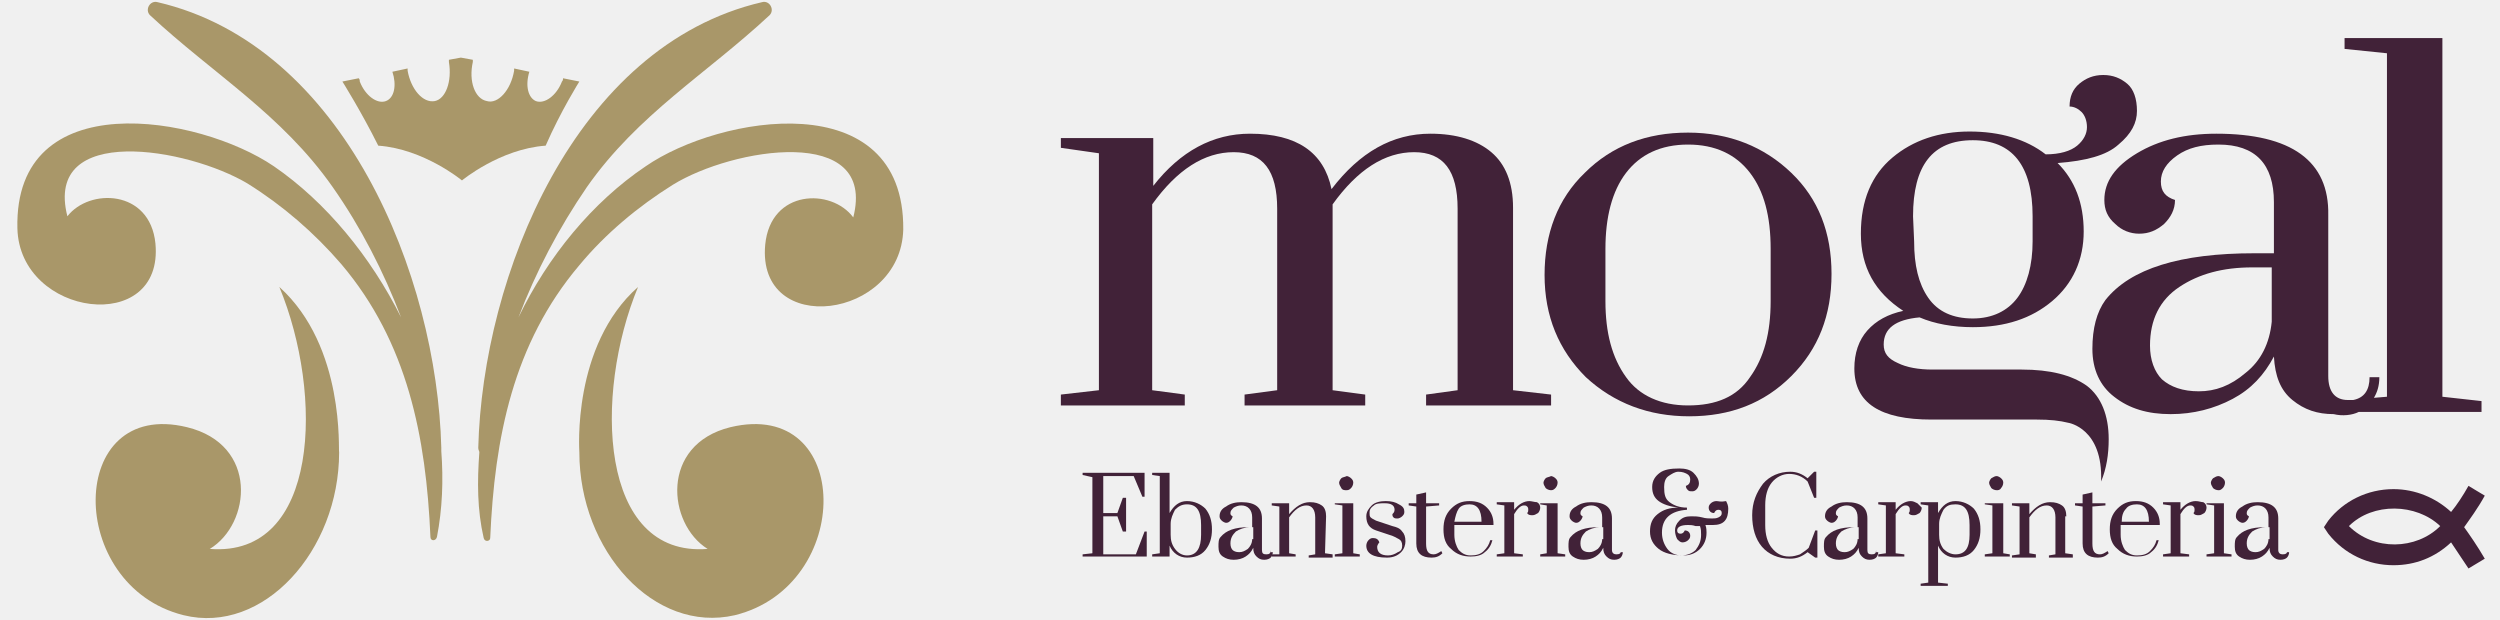
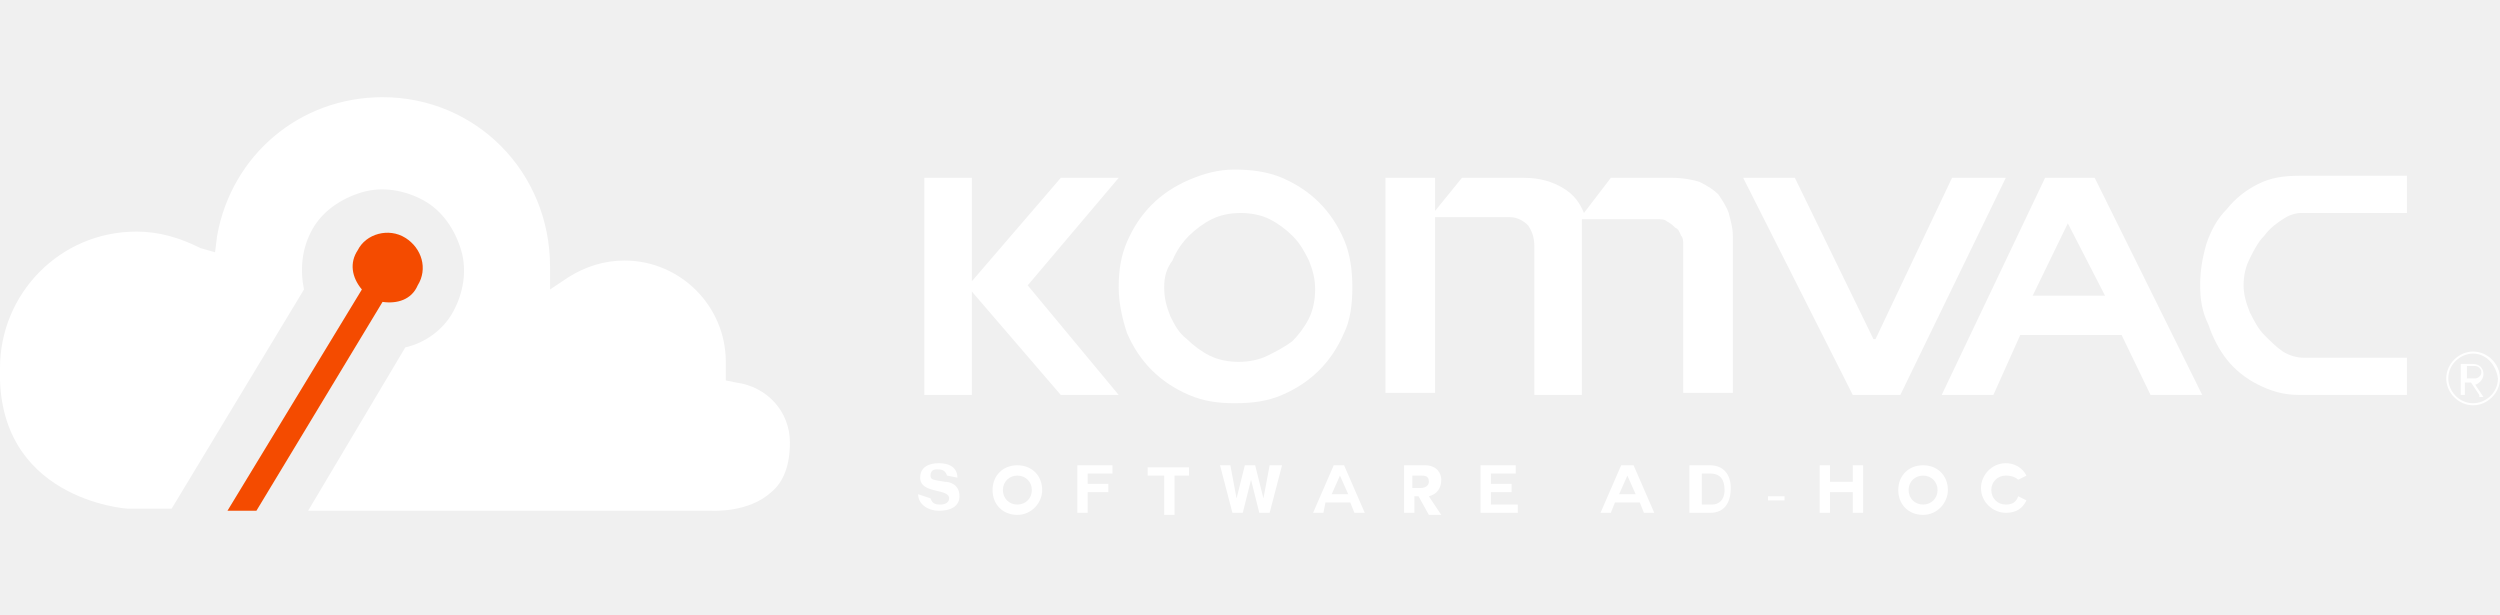
- <svg xmlns="http://www.w3.org/2000/svg" version="1.1" id="Layer_1" x="0px" y="0px" viewBox="0 0 230 57" style="enable-background:new 0 0 230 57;" xml:space="preserve">
+ <svg xmlns="http://www.w3.org/2000/svg" version="1.1" id="Layer_1" x="0px" y="0px" viewBox="0 0 120.9 29.7" style="enable-background:new 0 0 120.9 29.7;" xml:space="preserve">
  <style type="text/css">
- 	.st0{fill:#A99769;}
- 	.st1{fill:#412238;}
+ 	.st0{fill:#FFFFFF;}
+ 	.st1{fill:#F44B00;}
</style>
-   <g>
-     <g>
-       <path class="st0" d="M59.4,15.3c-4.9,3.3-9,8.3-11.7,13.9c1.6-4.2,3.7-8.2,6.3-12c4.7-6.7,11-10.4,16.8-15.8    c0.5-0.5,0-1.4-0.7-1.2c-17.2,4-25.7,25.2-26.1,41c0,0.2,0.1,0.3,0.1,0.4c-0.2,2.7-0.2,5.3,0.4,7.9c0.1,0.4,0.6,0.3,0.6,0    c0.4-9.2,2.1-17.9,8.2-25.1c2.4-2.9,5.4-5.4,8.6-7.4c5.5-3.4,18.8-5.6,16.6,3c-2-2.7-7.6-2.6-8.1,2.5c-0.8,8.6,12.5,6.9,12.7-1.4    C83.2,7.7,66.2,10.6,59.4,15.3z" />
-       <path class="st0" d="M67.2,39.3c-6.5,1.6-5.8,8.9-2.1,11.2c-10,0.8-10.5-14.2-6.4-24.1c-6.1,5.4-5.4,15.1-5.4,15.2    c0,9.1,6.9,16.7,14.3,15C78.6,53.9,78.5,36.6,67.2,39.3z" />
-       <path class="st0" d="M40.6,41.2c-0.4-15.8-8.9-37-26.1-41c-0.7-0.2-1.2,0.7-0.7,1.2c5.8,5.4,12.1,9.1,16.8,15.8    c2.6,3.7,4.7,7.8,6.3,12c-2.8-5.6-6.9-10.6-11.7-13.9C18.3,10.6,1.3,7.7,1.6,21c0.2,8.2,13.5,9.9,12.7,1.4c-0.5-5-6.1-5.1-8.1-2.5    c-2.2-8.6,11.1-6.3,16.6-3c3.2,2,6.1,4.5,8.6,7.4c6.1,7.2,7.8,15.9,8.2,25.1c0,0.4,0.5,0.4,0.6,0c0.5-2.6,0.6-5.2,0.4-7.9    C40.6,41.4,40.6,41.3,40.6,41.2z" />
-       <path class="st0" d="M25.7,26.4c4.1,9.9,3.7,24.9-6.4,24.1c3.8-2.3,4.5-9.6-2.1-11.2C6.1,36.6,6,53.9,16.9,56.6    c7.3,1.8,14.3-5.9,14.3-15C31.1,41.6,31.8,31.9,25.7,26.4z" />
-       <path class="st0" d="M53.3,7.5l-1.5-0.3c0,0.1,0,0.2-0.1,0.3c-0.5,1.3-1.6,2.1-2.4,1.8c-0.7-0.3-1-1.4-0.6-2.7l-1.4-0.3    c0,0.1,0,0.1,0,0.2c-0.3,1.8-1.5,3.1-2.5,2.8c-1.1-0.2-1.7-1.8-1.3-3.6c0-0.1,0-0.1,0-0.2l-1.1-0.2l-1.1,0.2c0,0.1,0,0.1,0,0.2    C41.6,7.5,41,9.1,40,9.3c-1.1,0.2-2.2-1.1-2.5-2.8c0-0.1,0-0.1,0-0.2l-1.4,0.3c0.4,1.2,0.2,2.4-0.6,2.7s-1.9-0.5-2.4-1.8    c0-0.1,0-0.2-0.1-0.3l-1.5,0.3c0,0,1.7,2.7,3.3,5.9c4.2,0.3,7.7,3.2,7.7,3.2s3.5-2.9,7.7-3.2C51.6,10.2,53.3,7.5,53.3,7.5z" />
+   <g id="XMLID_3_">
+     <g id="XMLID_40_">
+       <g id="XMLID_43_">
+         <g id="XMLID_44_">
+           <g id="XMLID_50_">
+             <g id="XMLID_165_">
+               <path id="XMLID_181_" class="st0" d="M47,13.6l4.3-5h2.8l-4.4,5.2l4.4,5.3h-2.8l-4.3-5v5h-2.3V8.6H47V13.6z" />
+               <path id="XMLID_178_" class="st0" d="M54.1,13.9c0-0.8,0.1-1.5,0.4-2.2c0.3-0.7,0.7-1.3,1.2-1.8c0.5-0.5,1.1-0.9,1.8-1.2        c0.7-0.3,1.4-0.5,2.2-0.5c0.8,0,1.6,0.1,2.3,0.4c0.7,0.3,1.3,0.7,1.8,1.2c0.5,0.5,0.9,1.1,1.2,1.8c0.3,0.7,0.4,1.5,0.4,2.3        c0,0.8-0.1,1.6-0.4,2.2c-0.3,0.7-0.7,1.3-1.2,1.8c-0.5,0.5-1.1,0.9-1.8,1.2c-0.7,0.3-1.4,0.4-2.3,0.4c-0.8,0-1.5-0.1-2.2-0.4        c-0.7-0.3-1.3-0.7-1.8-1.2c-0.5-0.5-0.9-1.1-1.2-1.8C54.3,15.5,54.1,14.7,54.1,13.9z M56.3,13.9c0,0.5,0.1,0.9,0.3,1.4        c0.2,0.4,0.4,0.8,0.8,1.1c0.3,0.3,0.7,0.6,1.1,0.8c0.4,0.2,0.9,0.3,1.4,0.3c0.5,0,1-0.1,1.4-0.3c0.4-0.2,0.8-0.4,1.2-0.7        c0.3-0.3,0.6-0.7,0.8-1.1c0.2-0.4,0.3-0.9,0.3-1.4c0-0.5-0.1-0.9-0.3-1.4c-0.2-0.4-0.4-0.8-0.8-1.2c-0.3-0.3-0.7-0.6-1.1-0.8        c-0.4-0.2-0.9-0.3-1.4-0.3c-0.5,0-1,0.1-1.4,0.3c-0.4,0.2-0.8,0.5-1.1,0.8c-0.3,0.3-0.6,0.7-0.8,1.2        C56.4,13,56.3,13.4,56.3,13.9z" />
+               <path id="XMLID_176_" class="st0" d="M69.4,8.6v1.6l1.3-1.6h3c0.8,0,1.4,0.2,1.9,0.5c0.5,0.3,0.8,0.7,1,1.2l1.3-1.7h3        c0.5,0,1,0.1,1.3,0.2c0.4,0.2,0.7,0.4,0.9,0.6c0.2,0.3,0.4,0.6,0.5,0.9c0.1,0.4,0.2,0.7,0.2,1.1v7.6h-2.4v-7.2        c0-0.1,0-0.3-0.1-0.4c-0.1-0.2-0.1-0.3-0.3-0.4c-0.1-0.1-0.2-0.2-0.4-0.3c-0.1-0.1-0.3-0.1-0.5-0.1h-3.6v8.5h-2.3v-7.2        c0-0.4-0.1-0.7-0.3-1c-0.2-0.2-0.5-0.4-0.9-0.4h-3.6v8.5H67V8.6H69.4z" />
+               <path id="XMLID_174_" class="st0" d="M94.4,8.6H97l-5.1,10.5h-2.3L84.3,8.6h2.5l3.8,7.8h0.1L94.4,8.6z" />
+               <path id="XMLID_171_" class="st0" d="M98.9,8.6h2.4l5.2,10.5h-2.5l-1.4-2.9h-4.9l-1.3,2.9h-2.5L98.9,8.6z M100,10.8l-1.7,3.5        h3.5L100,10.8L100,10.8z" />
+               <path id="XMLID_169_" class="st0" d="M106.4,13.8c0-0.7,0.1-1.3,0.3-2c0.2-0.6,0.5-1.2,1-1.7c0.4-0.5,0.9-0.9,1.5-1.2        c0.6-0.3,1.2-0.4,2-0.4h5.2v1.8h-5.1c-0.3,0-0.6,0.1-0.9,0.3c-0.3,0.2-0.6,0.4-0.9,0.8c-0.3,0.3-0.5,0.7-0.7,1.1        c-0.2,0.4-0.3,0.8-0.3,1.3c0,0.4,0.1,0.8,0.3,1.3c0.2,0.4,0.4,0.8,0.7,1.1c0.3,0.3,0.6,0.6,0.9,0.8c0.3,0.2,0.7,0.3,1,0.3h5        v1.8h-5.2c-0.8,0-1.4-0.2-2-0.5c-0.6-0.3-1.1-0.7-1.5-1.2c-0.4-0.5-0.7-1.1-0.9-1.7C106.5,15.1,106.4,14.5,106.4,13.8z" />
+             </g>
+             <g id="XMLID_52_">
+               <g id="XMLID_53_">
+                 <path id="XMLID_154_" class="st0" d="M119.6,19.6c-0.7,0-1.3-0.6-1.3-1.3c0-0.7,0.6-1.3,1.3-1.3c0.7,0,1.3,0.6,1.3,1.3         C120.9,19,120.3,19.6,119.6,19.6z M119.6,17.1c-0.6,0-1.2,0.5-1.2,1.2c0,0.6,0.5,1.2,1.2,1.2c0.6,0,1.2-0.5,1.2-1.2         C120.7,17.6,120.2,17.1,119.6,17.1z M119.9,19.1l-0.4-0.6h-0.3v0.6h-0.2v-1.5h0.6c0.3,0,0.5,0.2,0.5,0.5         c0,0.3-0.3,0.5-0.4,0.5l0.4,0.6H119.9z M119.7,17.7h-0.4v0.6h0.4c0.1,0,0.3-0.1,0.3-0.3C120,17.8,119.8,17.7,119.7,17.7z" />
+               </g>
+             </g>
+           </g>
+         </g>
+       </g>
    </g>
-     <g>
-       <polygon class="st1" points="104.5,51 101.5,51 101.5,47.5 102.8,47.5 103.3,48.9 103.6,48.9 103.6,45.8 103.3,45.8 102.8,47.2     101.5,47.2 101.5,43.8 104.3,43.8 105.1,45.7 105.3,45.7 105.3,43.5 99.6,43.5 99.6,43.7 100.5,43.9 100.5,50.9 99.6,51     99.6,51.2 105.5,51.2 105.5,48.9 105.3,48.9   " />
-       <path class="st1" d="M109.2,46.1c-0.7,0-1.2,0.4-1.6,1.1v-3.7H106v0.2l0.7,0.1v7.1L106,51v0.2h1.6v-1c0.3,0.7,0.9,1.1,1.6,1.1    s1.3-0.2,1.7-0.7c0.4-0.5,0.6-1.1,0.6-1.9s-0.2-1.4-0.6-1.9C110.5,46.4,109.9,46.1,109.2,46.1z M110.5,49.2c0,1.2-0.4,1.9-1.3,1.9    c-0.4,0-0.8-0.2-1.1-0.6c-0.3-0.4-0.4-0.8-0.4-1.3v-1c0-0.5,0.2-0.9,0.4-1.3c0.3-0.3,0.6-0.5,1.1-0.5c0.9,0,1.3,0.6,1.3,1.9V49.2z    " />
-       <path class="st1" d="M116.9,50.6c0,0.3-0.1,0.4-0.4,0.4s-0.4-0.1-0.4-0.4v-2.9c0-1-0.6-1.5-1.9-1.5c-0.5,0-1,0.1-1.4,0.4    c-0.4,0.2-0.6,0.5-0.6,0.9c0,0.2,0.1,0.3,0.2,0.4s0.3,0.2,0.4,0.2c0.2,0,0.3-0.1,0.4-0.2s0.2-0.3,0.2-0.4    c-0.2-0.1-0.2-0.2-0.2-0.3c0-0.2,0.1-0.3,0.3-0.5c0.2-0.1,0.4-0.2,0.7-0.2c0.6,0,1,0.4,1,1.1v0.9h-0.3c-1.3,0-2.1,0.3-2.6,0.9    c-0.2,0.2-0.2,0.5-0.2,0.9s0.1,0.7,0.4,0.9s0.6,0.3,1,0.3s0.8-0.1,1.1-0.3c0.3-0.2,0.5-0.4,0.7-0.8c0,0.4,0.1,0.6,0.3,0.8    c0.2,0.2,0.4,0.3,0.7,0.3c0.3,0,0.5-0.1,0.6-0.2s0.2-0.3,0.2-0.5h-0.2V50.6z M115.2,49.6c0,0.4-0.2,0.7-0.4,0.9    c-0.3,0.2-0.5,0.3-0.8,0.3s-0.5-0.1-0.6-0.2c-0.1-0.1-0.2-0.3-0.2-0.6c0-0.5,0.2-0.8,0.5-1.1c0.3-0.2,0.8-0.4,1.3-0.4h0.3v1.1    H115.2z" />
-       <path class="st1" d="M122,47.5c0-0.4-0.1-0.8-0.4-1s-0.6-0.3-1.1-0.3c-0.7,0-1.3,0.4-1.9,1.1v-1H117v0.2l0.7,0.1V51H117v0.2h2.2    V51l-0.6-0.1v-3.3c0.5-0.7,1-1.1,1.6-1.1c0.5,0,0.8,0.4,0.8,1.1V51l-0.6,0.1v0.2h2.2V51l-0.7-0.1L122,47.5L122,47.5z" />
-       <path class="st1" d="M123.4,44c-0.1,0.1-0.2,0.3-0.2,0.4c0,0.2,0.1,0.3,0.2,0.5s0.3,0.2,0.5,0.2s0.3-0.1,0.4-0.2s0.2-0.3,0.2-0.5    s-0.1-0.3-0.2-0.4c-0.1-0.1-0.3-0.2-0.4-0.2C123.7,43.9,123.5,43.9,123.4,44z" />
-       <polygon class="st1" points="124.5,46.3 122.8,46.3 122.8,46.4 123.5,46.5 123.5,50.9 122.8,51 122.8,51.2 125.1,51.2 125.1,51     124.5,50.9   " />
-       <path class="st1" d="M128.1,48.4l-1.5-0.5c-0.2-0.1-0.4-0.2-0.5-0.3s-0.1-0.2-0.1-0.5c0-0.2,0.1-0.4,0.4-0.6    c0.2-0.2,0.6-0.2,1-0.2c0.6,0,0.9,0.2,0.9,0.6c0,0.2-0.1,0.3-0.2,0.4c0,0.1,0,0.2,0.1,0.3s0.2,0.1,0.4,0.1c0.1,0,0.3-0.1,0.4-0.2    c0.1-0.1,0.2-0.2,0.2-0.4c0-0.3-0.1-0.5-0.5-0.7c-0.3-0.2-0.7-0.3-1.2-0.3s-1,0.1-1.3,0.4c-0.3,0.3-0.5,0.6-0.5,1    c0,0.7,0.3,1.1,0.9,1.3l1.2,0.4c0.4,0.1,0.7,0.3,0.9,0.4c0.2,0.1,0.3,0.3,0.3,0.6s-0.1,0.5-0.4,0.6c-0.3,0.2-0.6,0.3-0.9,0.3    c-0.7,0-1-0.3-1-0.8c0-0.1,0.1-0.3,0.2-0.4c-0.1-0.3-0.3-0.4-0.6-0.4c-0.2,0-0.3,0.1-0.4,0.2c-0.1,0.1-0.2,0.3-0.2,0.5    c0,0.7,0.6,1.1,1.9,1.1c0.6,0,1-0.2,1.3-0.5s0.4-0.7,0.4-1c0-0.4-0.1-0.7-0.3-0.9C128.8,48.6,128.5,48.5,128.1,48.4z" />
-       <path class="st1" d="M131.9,51c-0.5,0-0.7-0.3-0.7-1v-3.4l1.2-0.1v-0.2h-1.2v-1l-0.9,0.2v0.8h-0.7v0.2l0.7,0.1V50    c0,0.9,0.5,1.3,1.4,1.3c0.4,0,0.7-0.1,1-0.4l-0.1-0.2C132.3,50.9,132.1,51,131.9,51z" />
-       <path class="st1" d="M137.4,48.2c0-0.6-0.2-1.1-0.6-1.5c-0.4-0.4-0.9-0.6-1.6-0.6c-0.7,0-1.2,0.2-1.7,0.7s-0.7,1.1-0.7,1.9    c0,0.8,0.2,1.4,0.7,1.8c0.5,0.5,1.1,0.7,1.8,0.7c0.5,0,1-0.1,1.3-0.4c0.4-0.3,0.6-0.7,0.7-1.1h-0.2c-0.1,0.4-0.3,0.7-0.6,1    s-0.7,0.4-1.2,0.4s-0.8-0.2-1.1-0.5c-0.2-0.3-0.4-0.8-0.4-1.4v-0.9h3.6V48.2z M134.2,46.8c0.2-0.3,0.6-0.4,1-0.4    c0.7,0,1.1,0.5,1.1,1.6h-2.5C133.9,47.5,134,47.1,134.2,46.8z" />
-       <path class="st1" d="M140.7,46.1c-0.5,0-1,0.3-1.4,0.8v-0.7h-1.6v0.2l0.7,0.1v4.4l-0.7,0.1v0.2h2.4V51l-0.8-0.1v-3.6    c0.3-0.5,0.6-0.8,0.9-0.8c0.1,0,0.2,0,0.3,0.1s0.1,0.2,0.1,0.3s0,0.2-0.1,0.3c0.1,0.2,0.3,0.2,0.5,0.2s0.3-0.1,0.5-0.2    c0.1-0.1,0.2-0.3,0.2-0.5s-0.1-0.4-0.3-0.5C141.2,46.2,140.9,46.1,140.7,46.1z" />
-       <path class="st1" d="M142.2,44c-0.1,0.1-0.2,0.3-0.2,0.4c0,0.2,0.1,0.3,0.2,0.5c0.1,0.1,0.3,0.2,0.5,0.2s0.3-0.1,0.4-0.2    s0.2-0.3,0.2-0.5s-0.1-0.3-0.2-0.4c-0.1-0.1-0.3-0.2-0.4-0.2C142.5,43.9,142.3,43.9,142.2,44z" />
-       <polygon class="st1" points="143.3,46.3 141.7,46.3 141.7,46.4 142.3,46.5 142.3,50.9 141.7,51 141.7,51.2 144,51.2 144,51     143.3,50.9   " />
-       <path class="st1" d="M148.7,51c-0.2,0-0.4-0.1-0.4-0.4v-2.9c0-1-0.6-1.5-1.9-1.5c-0.5,0-1,0.1-1.4,0.4c-0.4,0.2-0.6,0.5-0.6,0.9    c0,0.2,0.1,0.3,0.2,0.4s0.3,0.2,0.4,0.2c0.2,0,0.3-0.1,0.4-0.2c0.1-0.1,0.2-0.3,0.2-0.4c-0.2-0.1-0.2-0.2-0.2-0.3    c0-0.2,0.1-0.3,0.3-0.5c0.2-0.1,0.4-0.2,0.7-0.2c0.6,0,1,0.4,1,1.1v0.9h-0.3c-1.3,0-2.1,0.3-2.6,0.9c-0.2,0.2-0.2,0.5-0.2,0.9    s0.1,0.7,0.4,0.9c0.3,0.2,0.6,0.3,1,0.3s0.8-0.1,1.1-0.3s0.5-0.4,0.7-0.8c0,0.4,0.1,0.6,0.3,0.8s0.4,0.3,0.7,0.3s0.5-0.1,0.6-0.2    s0.2-0.3,0.2-0.5h-0.2C149.1,50.9,149,51,148.7,51z M147.4,49.6c0,0.4-0.2,0.7-0.4,0.9c-0.3,0.2-0.5,0.3-0.8,0.3s-0.5-0.1-0.6-0.2    c-0.1-0.1-0.2-0.3-0.2-0.6c0-0.5,0.2-0.8,0.5-1.1c0.3-0.2,0.8-0.4,1.3-0.4h0.3v1.1H147.4z" />
-       <path class="st1" d="M157.9,46.1c-0.2,0-0.4,0.1-0.5,0.2c-0.1,0.1-0.2,0.2-0.2,0.4c0,0.3,0.2,0.5,0.5,0.5c0.1-0.2,0.2-0.3,0.4-0.3    s0.3,0.1,0.3,0.3s-0.1,0.3-0.3,0.4c-0.2,0.1-0.4,0.1-0.6,0.1c-0.2,0-0.6,0-0.9-0.1c-0.4-0.1-0.7-0.1-1-0.1c-0.5,0-0.8,0.1-1.1,0.4    c-0.3,0.3-0.4,0.6-0.4,0.9c0,0.3,0.1,0.6,0.2,0.8c0.2,0.2,0.3,0.3,0.5,0.3s0.4-0.1,0.5-0.2c0.1-0.1,0.2-0.2,0.2-0.4    c0-0.3-0.2-0.5-0.5-0.5c-0.1,0.2-0.2,0.3-0.4,0.3s-0.3-0.1-0.3-0.3c0-0.3,0.3-0.5,1-0.5c0.2,0,0.4,0,0.7,0.1c0.2,0,0.3,0,0.4,0    c0.1,0.3,0.1,0.5,0.1,0.8c0,0.6-0.2,1-0.5,1.4c-0.3,0.3-0.8,0.5-1.3,0.5s-1-0.2-1.3-0.6c-0.3-0.4-0.5-0.9-0.5-1.5    c0-1.3,0.8-2,2.3-2.1v-0.2c-0.7,0-1.2-0.2-1.6-0.5c-0.4-0.3-0.5-0.7-0.5-1.4c0-0.4,0.1-0.8,0.4-1s0.6-0.4,0.9-0.4    c0.4,0,0.6,0.1,0.8,0.2c0.2,0.1,0.3,0.3,0.3,0.5c0,0.3-0.1,0.5-0.4,0.6c0,0.2,0.1,0.3,0.2,0.4s0.2,0.1,0.4,0.1s0.3-0.1,0.4-0.2    c0.1-0.1,0.2-0.3,0.2-0.5c0-0.4-0.2-0.7-0.5-1s-0.8-0.4-1.3-0.4c-0.8,0-1.4,0.1-1.8,0.4c-0.4,0.3-0.7,0.7-0.7,1.3s0.2,1,0.6,1.3    c0.4,0.3,1,0.5,1.8,0.6l0,0c-0.8,0-1.4,0.2-1.9,0.6c-0.5,0.4-0.7,0.9-0.7,1.6c0,0.7,0.3,1.2,0.8,1.6c0.5,0.4,1.3,0.6,2.3,0.6    c0.6,0,1.1-0.2,1.5-0.6s0.6-0.9,0.6-1.5c0-0.2,0-0.4-0.1-0.7c0.2,0,0.4,0,0.7,0c1,0,1.4-0.5,1.4-1.5c0-0.3-0.1-0.5-0.2-0.7    C158.3,46.2,158.1,46.1,157.9,46.1z" />
-       <path class="st1" d="M166.4,50.4c-0.2,0.2-0.5,0.4-0.8,0.6c-0.3,0.1-0.6,0.2-1,0.2c-0.7,0-1.2-0.3-1.6-0.8    c-0.4-0.5-0.6-1.2-0.6-2.1v-1.8c0-0.9,0.2-1.6,0.6-2.1c0.4-0.5,1-0.8,1.6-0.8s1.2,0.2,1.7,0.7l0.6,1.5h0.2v-2.4h-0.2l-0.6,0.6    c-0.5-0.4-1-0.6-1.6-0.6c-1,0-1.9,0.4-2.5,1.1c-0.6,0.8-1,1.7-1,2.9s0.3,2.2,0.9,2.9s1.5,1.1,2.6,1.1c0.6,0,1.1-0.2,1.6-0.6    l0.7,0.5h0.2v-2.5H167L166.4,50.4z" />
-       <path class="st1" d="M172.6,50.6c0,0.3-0.1,0.4-0.4,0.4s-0.4-0.1-0.4-0.4v-2.9c0-1-0.6-1.5-1.9-1.5c-0.5,0-1,0.1-1.4,0.4    c-0.4,0.2-0.6,0.5-0.6,0.9c0,0.2,0.1,0.3,0.2,0.4s0.3,0.2,0.4,0.2c0.2,0,0.3-0.1,0.4-0.2s0.2-0.3,0.2-0.4    c-0.2-0.1-0.2-0.2-0.2-0.3c0-0.2,0.1-0.3,0.3-0.5c0.2-0.1,0.4-0.2,0.7-0.2c0.6,0,1,0.4,1,1.1v0.9h-0.3c-1.3,0-2.1,0.3-2.6,0.9    c-0.2,0.2-0.2,0.5-0.2,0.9s0.1,0.7,0.4,0.9c0.3,0.2,0.6,0.3,1,0.3s0.8-0.1,1.1-0.3s0.5-0.4,0.7-0.8c0,0.4,0.1,0.6,0.3,0.8    s0.4,0.3,0.7,0.3s0.5-0.1,0.6-0.2s0.2-0.3,0.2-0.5h-0.2V50.6z M170.9,49.6c0,0.4-0.2,0.7-0.4,0.9c-0.3,0.2-0.5,0.3-0.8,0.3    s-0.5-0.1-0.6-0.2c-0.1-0.1-0.2-0.3-0.2-0.6c0-0.5,0.2-0.8,0.5-1.1c0.3-0.2,0.8-0.4,1.3-0.4h0.3v1.1H170.9z" />
-       <path class="st1" d="M176.4,46.3c-0.2-0.1-0.4-0.2-0.6-0.2c-0.5,0-1,0.3-1.4,0.8v-0.7h-1.6v0.2l0.7,0.1v4.4l-0.7,0.1v0.2h2.4V51    l-0.8-0.1v-3.6c0.3-0.5,0.6-0.8,0.9-0.8c0.1,0,0.2,0,0.3,0.1s0.1,0.2,0.1,0.3s0,0.2-0.1,0.3c0.1,0.2,0.3,0.2,0.5,0.2    s0.3-0.1,0.5-0.2c0.1-0.1,0.2-0.3,0.2-0.5C176.7,46.6,176.6,46.5,176.4,46.3z" />
-       <path class="st1" d="M179.9,46.1c-0.7,0-1.2,0.4-1.6,1.1v-1h-1.6v0.2l0.7,0.1v7.1l-0.7,0.1v0.2h2.5v-0.2l-0.9-0.1v-3.4    c0.3,0.7,0.9,1.1,1.6,1.1c0.7,0,1.3-0.2,1.7-0.7s0.6-1.1,0.6-1.9s-0.2-1.4-0.6-1.9C181.2,46.4,180.6,46.1,179.9,46.1z M181.2,49.2    c0,1.2-0.4,1.8-1.3,1.8c-0.4,0-0.8-0.2-1.1-0.5c-0.3-0.4-0.4-0.8-0.4-1.3v-1c0-0.5,0.2-0.9,0.4-1.3c0.3-0.4,0.6-0.5,1.1-0.5    c0.9,0,1.3,0.6,1.3,1.9V49.2z" />
-       <polygon class="st1" points="184.3,46.3 182.6,46.3 182.6,46.4 183.3,46.5 183.3,50.9 182.6,51 182.6,51.2 184.9,51.2 184.9,51     184.3,50.9   " />
-       <path class="st1" d="M184.1,44.9c0.1-0.1,0.2-0.3,0.2-0.5s-0.1-0.3-0.2-0.4c-0.1-0.1-0.3-0.2-0.4-0.2c-0.2,0-0.3,0.1-0.5,0.2    c-0.1,0.1-0.2,0.3-0.2,0.4c0,0.2,0.1,0.3,0.2,0.5c0.1,0.1,0.3,0.2,0.5,0.2C183.8,45.1,184,45.1,184.1,44.9z" />
-       <path class="st1" d="M190.1,47.5c0-0.4-0.1-0.8-0.4-1c-0.3-0.2-0.6-0.3-1.1-0.3c-0.7,0-1.3,0.4-1.9,1.1v-1h-1.6v0.2l0.7,0.1V51    l-0.7,0.1v0.2h2.2V51l-0.6-0.1v-3.3c0.5-0.7,1-1.1,1.6-1.1c0.5,0,0.8,0.4,0.8,1.1V51l-0.6,0.1v0.2h2.2V51l-0.7-0.1v-3.4H190.1z" />
-       <path class="st1" d="M193.2,51c-0.5,0-0.7-0.3-0.7-1v-3.4l1.2-0.1v-0.2h-1.2v-1l-0.9,0.2v0.8h-0.7v0.2l0.7,0.1V50    c0,0.9,0.5,1.3,1.4,1.3c0.4,0,0.7-0.1,1-0.4l-0.1-0.2C193.6,50.9,193.4,51,193.2,51z" />
-       <path class="st1" d="M198.7,48.2c0-0.6-0.2-1.1-0.6-1.5c-0.4-0.4-0.9-0.6-1.6-0.6c-0.7,0-1.2,0.2-1.7,0.7s-0.7,1.1-0.7,1.9    c0,0.8,0.2,1.4,0.7,1.8c0.5,0.5,1.1,0.7,1.8,0.7c0.5,0,1-0.1,1.3-0.4c0.4-0.3,0.6-0.7,0.7-1.1h-0.2c-0.1,0.4-0.3,0.7-0.6,1    s-0.7,0.4-1.2,0.4s-0.8-0.2-1.1-0.5c-0.2-0.3-0.4-0.8-0.4-1.4v-0.9h3.6V48.2z M195.6,46.8c0.2-0.3,0.6-0.4,1-0.4    c0.7,0,1.1,0.5,1.1,1.6h-2.5C195.2,47.5,195.3,47.1,195.6,46.8z" />
-       <path class="st1" d="M202,46.1c-0.5,0-1,0.3-1.4,0.8v-0.7H199v0.2l0.7,0.1v4.4L199,51v0.2h2.4V51l-0.8-0.1v-3.6    c0.3-0.5,0.6-0.8,0.9-0.8c0.1,0,0.2,0,0.3,0.1s0.1,0.2,0.1,0.3s0,0.2-0.1,0.3c0.1,0.2,0.3,0.2,0.5,0.2s0.3-0.1,0.5-0.2    c0.1-0.1,0.2-0.3,0.2-0.5s-0.1-0.4-0.3-0.5C202.5,46.2,202.3,46.1,202,46.1z" />
-       <polygon class="st1" points="204.6,46.3 203,46.3 203,46.4 203.7,46.5 203.7,50.9 203,51 203,51.2 205.3,51.2 205.3,51     204.6,50.9   " />
-       <path class="st1" d="M204.5,44.9c0.1-0.1,0.2-0.3,0.2-0.5s-0.1-0.3-0.2-0.4c-0.1-0.1-0.3-0.2-0.4-0.2c-0.2,0-0.3,0.1-0.5,0.2    c-0.1,0.1-0.2,0.3-0.2,0.4c0,0.2,0.1,0.3,0.2,0.5c0.1,0.1,0.3,0.2,0.5,0.2C204.2,45.1,204.3,45.1,204.5,44.9z" />
-       <path class="st1" d="M210,51c-0.2,0-0.4-0.1-0.4-0.4v-2.9c0-1-0.6-1.5-1.9-1.5c-0.5,0-1,0.1-1.4,0.4c-0.4,0.2-0.6,0.5-0.6,0.9    c0,0.2,0.1,0.3,0.2,0.4s0.3,0.2,0.4,0.2c0.2,0,0.3-0.1,0.4-0.2s0.2-0.3,0.2-0.4c-0.2-0.1-0.2-0.2-0.2-0.3c0-0.2,0.1-0.3,0.3-0.5    c0.2-0.1,0.4-0.2,0.7-0.2c0.6,0,1,0.4,1,1.1v0.9h-0.3c-1.3,0-2.1,0.3-2.6,0.9c-0.2,0.2-0.2,0.5-0.2,0.9s0.1,0.7,0.4,0.9    c0.3,0.2,0.6,0.3,1,0.3s0.8-0.1,1.1-0.3s0.5-0.4,0.7-0.8c0,0.4,0.1,0.6,0.3,0.8s0.4,0.3,0.7,0.3s0.5-0.1,0.6-0.2s0.2-0.3,0.2-0.5    h-0.2C210.4,50.9,210.3,51,210,51z M208.7,49.6c0,0.4-0.2,0.7-0.4,0.9c-0.3,0.2-0.5,0.3-0.8,0.3s-0.5-0.1-0.6-0.2    c-0.1-0.1-0.2-0.3-0.2-0.6c0-0.5,0.2-0.8,0.5-1.1c0.3-0.2,0.8-0.4,1.3-0.4h0.3v1.1H208.7z" />
-       <path class="st1" d="M155.4,38.3c3.8,0,6.9-1.2,9.4-3.7s3.7-5.6,3.7-9.4s-1.2-6.9-3.7-9.3s-5.7-3.7-9.5-3.7s-7,1.2-9.5,3.7    c-2.5,2.4-3.7,5.6-3.7,9.4s1.3,6.9,3.8,9.4C148.5,37.1,151.7,38.3,155.4,38.3z M147.7,22.9c0-2.9,0.6-5.3,1.9-7    c1.3-1.7,3.2-2.6,5.7-2.6s4.4,0.9,5.7,2.6s1.9,4,1.9,7v4.8c0,2.9-0.6,5.2-1.9,7c-1.2,1.8-3.1,2.6-5.7,2.6c-2.5,0-4.5-0.9-5.7-2.6    c-1.3-1.8-1.9-4.1-1.9-7V22.9z" />
-       <path class="st1" d="M217,37.9h11.3v-1l-3.6-0.4v-33h-9v1l3.9,0.4v31.6l-1.2,0.1c0.3-0.5,0.5-1.1,0.5-1.9H218    c0,1.2-0.5,1.9-1.5,2.1H216c-1.2,0-1.8-0.8-1.8-2.2V19.8c0.1-5-3.4-7.5-10.3-7.5c-2.9,0-5.3,0.6-7.3,1.8s-3,2.6-3,4.3    c0,0.9,0.3,1.6,1,2.2c0.6,0.6,1.4,0.9,2.2,0.9c0.9,0,1.6-0.3,2.3-0.9c0.6-0.6,1-1.3,1-2.2c-0.9-0.3-1.3-0.8-1.3-1.7    c0-0.9,0.5-1.7,1.5-2.4s2.2-1,3.8-1c3.4,0,5.1,1.8,5.1,5.3v4.7h-1.8c-6.8,0-11.4,1.4-13.7,4.3c-0.8,1.1-1.2,2.6-1.2,4.5    c0,1.9,0.7,3.4,2,4.4c1.4,1.1,3.1,1.6,5.2,1.6c2.1,0,4-0.5,5.7-1.4s2.9-2.2,3.8-3.9c0.1,1.8,0.6,3.1,1.7,4    c1.1,0.9,2.3,1.3,3.8,1.3C215.5,38.3,216.4,38.2,217,37.9z M209,29.6c-0.2,2-1,3.6-2.4,4.7c-1.4,1.2-2.8,1.7-4.3,1.7    s-2.6-0.4-3.4-1.1c-0.7-0.7-1.1-1.8-1.1-3.1c0-2.4,0.9-4.2,2.7-5.4s4-1.8,6.7-1.8h1.8V29.6z" />
-       <path class="st1" d="M109,36.3l-3-0.4V18.8c2.3-3.2,4.8-4.8,7.5-4.8s4,1.7,4,5.2v16.7l-3,0.4v1h11.1v-1l-3-0.4V18.8    c2.3-3.2,4.8-4.8,7.5-4.8c2.7,0,4,1.7,4,5.2v16.7l-2.9,0.4v1h11.5v-1l-3.5-0.4V19.1c0-2.3-0.7-4-2-5.1s-3.2-1.7-5.6-1.7    c-3.5,0-6.5,1.7-9.1,5.1c-0.7-3.4-3.2-5.1-7.5-5.1c-3.4,0-6.4,1.6-8.9,4.8v-4.4h-8.5v0.9l3.5,0.5v21.8l-3.5,0.4v1H109V36.3z" />
-       <path class="st1" d="M192,35.5c-1.4-1-3.4-1.5-6-1.5h-8.2c-1.3,0-2.4-0.2-3.2-0.6c-0.9-0.4-1.3-0.9-1.3-1.7c0-1.5,1.1-2.3,3.3-2.5    c1.4,0.6,3.1,0.9,4.9,0.9c3,0,5.4-0.8,7.3-2.4c1.9-1.6,2.9-3.8,2.9-6.4s-0.8-4.7-2.4-6.3c2.6-0.2,4.5-0.7,5.6-1.7    c1.2-1,1.7-2,1.7-3.1s-0.3-2-0.9-2.5c-0.6-0.5-1.3-0.8-2.2-0.8s-1.6,0.3-2.2,0.8c-0.6,0.5-0.9,1.2-0.9,2.1c0.4,0,0.8,0.2,1.1,0.5    s0.5,0.8,0.5,1.4c0,0.6-0.3,1.2-0.9,1.7c-0.6,0.5-1.6,0.8-2.9,0.8c-1.8-1.4-4.2-2.1-7-2.1s-5.2,0.8-7.1,2.4    c-1.9,1.6-2.9,3.9-2.9,7s1.3,5.4,3.9,7.1c-1.4,0.3-2.5,0.9-3.3,1.8s-1.2,2.1-1.2,3.5c0,3.2,2.4,4.7,7.1,4.7h9.7    c1.2,0,2.1,0.1,2.9,0.3l0,0c0,0,3.2,0.5,3,5.4c0.5-1.2,0.7-2.5,0.7-3.9C194,38.2,193.3,36.5,192,35.5z M176,19.9    c0-4.7,1.8-7,5.5-7c3.6,0,5.5,2.3,5.5,7v2.3c0,2.2-0.5,4-1.4,5.2c-0.9,1.2-2.3,1.9-4.1,1.9s-3.2-0.6-4.1-1.9s-1.3-3-1.3-5.2    L176,19.9L176,19.9z" />
-       <path class="st1" d="M228.6,45.6l-1.5-0.9c-0.5,0.9-1.1,1.8-1.6,2.4c-1.4-1.3-3.3-2.1-5.3-2.1c-2.4,0-4.6,1.1-6,2.9l-0.4,0.6    l0.4,0.6c1.5,1.9,3.7,2.9,6,2.9c2,0,3.8-0.7,5.3-2.1c0.4,0.6,1,1.5,1.6,2.4l1.5-0.9c-0.7-1.2-1.4-2.2-1.9-2.9    C227.2,47.8,228,46.7,228.6,45.6z M216.1,48.4c2.2-2.2,6.2-2.1,8.4,0C222.3,50.6,218.4,50.7,216.1,48.4z" />
+     <g id="XMLID_5_">
+       <path id="XMLID_38_" class="st0" d="M45,24.1c0.1,0.3,0.3,0.3,0.5,0.3c0.2,0,0.4-0.1,0.4-0.3c0-0.5-1.4-0.2-1.4-1    c0-0.5,0.4-0.7,0.9-0.7c0.5,0,0.9,0.2,0.9,0.7l-0.5-0.1c-0.1-0.3-0.3-0.3-0.5-0.3c-0.2,0-0.3,0.1-0.3,0.3c0,0.2,0.1,0.2,0.7,0.3    c0.2,0,0.7,0.1,0.7,0.7c0,0.4-0.3,0.7-1,0.7c-0.5,0-1-0.3-1-0.8L45,24.1z" />
+       <path id="XMLID_35_" class="st0" d="M49.2,24.9c-0.7,0-1.2-0.5-1.2-1.2c0-0.7,0.5-1.2,1.2-1.2c0.7,0,1.2,0.5,1.2,1.2    C50.4,24.3,49.9,24.9,49.2,24.9z M48.5,23.7c0,0.4,0.3,0.7,0.7,0.7c0.4,0,0.7-0.3,0.7-0.7c0-0.4-0.3-0.7-0.7-0.7    C48.8,23,48.5,23.3,48.5,23.7z" />
+       <path id="XMLID_33_" class="st0" d="M52.6,24.4v0.4h-0.5v-2.3h1.7v0.4h-1.2v0.5h1v0.4h-1V24.4z" />
+       <path id="XMLID_31_" class="st0" d="M56.2,23h-0.7v-0.4h2V23h-0.7v1.9h-0.5V23z" />
+       <path id="XMLID_29_" class="st0" d="M61.4,24.8h-0.5l-0.4-1.6h0l-0.4,1.6h-0.5L59,22.5h0.5l0.3,1.6l0,0l0.4-1.6h0.5l0.4,1.6l0,0    l0.3-1.6H62L61.4,24.8z" />
+       <path id="XMLID_26_" class="st0" d="M63.5,24.8l1-2.3h0.5l1,2.3h-0.5l-0.2-0.5h-1.2L64,24.8H63.5z M64.8,23l-0.4,0.9h0.8L64.8,23    L64.8,23z" />
+       <path id="XMLID_23_" class="st0" d="M69.1,24l0.6,0.9h-0.6L68.6,24h-0.2v0.8h-0.5v-2.3h1c0.6,0,0.8,0.4,0.8,0.7    C69.7,23.6,69.5,23.9,69.1,24L69.1,24z M68.3,22.9v0.7h0.4c0.2,0,0.4-0.1,0.4-0.3c0-0.3-0.2-0.3-0.4-0.3H68.3z" />
+       <path id="XMLID_21_" class="st0" d="M72.1,24.4h1.3v0.4h-1.8v-2.3h1.7v0.4h-1.2v0.5h1v0.4h-1V24.4z" />
+       <path id="XMLID_18_" class="st0" d="M77.4,24.8l1-2.3H79l1,2.3h-0.5l-0.2-0.5h-1.2l-0.2,0.5H77.4z M78.7,23l-0.4,0.9h0.8L78.7,23    L78.7,23z" />
+       <path id="XMLID_15_" class="st0" d="M81.7,22.5h1c0.6,0,1,0.4,1,1.1c0,0.7-0.3,1.2-1,1.2h-1V22.5z M82.3,24.4h0.5    c0.3,0,0.6-0.2,0.6-0.7c0-0.5-0.2-0.8-0.7-0.8h-0.4V24.4z" />
+       <path id="XMLID_13_" class="st0" d="M85.5,24.2v-0.2h0.8v0.2H85.5z" />
+       <path id="XMLID_11_" class="st0" d="M89.6,23.8h-1.1v1H88v-2.3h0.5v0.8h1.1v-0.8h0.5v2.3h-0.5V23.8z" />
+       <path id="XMLID_8_" class="st0" d="M93,24.9c-0.7,0-1.2-0.5-1.2-1.2c0-0.7,0.5-1.2,1.2-1.2c0.7,0,1.2,0.5,1.2,1.2    C94.2,24.3,93.7,24.9,93,24.9z M92.3,23.7c0,0.4,0.3,0.7,0.7,0.7c0.4,0,0.7-0.3,0.7-0.7c0-0.4-0.3-0.7-0.7-0.7    C92.6,23,92.3,23.3,92.3,23.7z" />
+       <path id="XMLID_6_" class="st0" d="M97,24.8c-0.6,0-1.2-0.5-1.2-1.2c0-0.6,0.5-1.2,1.2-1.2c0.4,0,0.8,0.2,1,0.6    c-0.2,0.1-0.2,0.1-0.4,0.2C97.5,23.1,97.3,23,97,23c-0.4,0-0.7,0.3-0.7,0.7c0,0.4,0.3,0.7,0.7,0.7c0.3,0,0.5-0.1,0.6-0.4    c0.2,0.1,0.2,0.1,0.4,0.2C97.8,24.6,97.5,24.8,97,24.8z" />
    </g>
  </g>
+   <g>
+     <g id="XMLID_41_">
+       <path id="XMLID_42_" class="st0" d="M14.9,24.7h19.5c0.1,0,1.8,0.1,2.9-0.9c0.6-0.5,0.9-1.3,0.9-2.4c0-1.5-1.1-2.7-2.6-2.9    l-0.5-0.1l0-0.5c0-0.1,0-0.1,0-0.2c0-0.1,0-0.1,0-0.2c0-2.7-2.2-4.9-4.9-4.9c-1,0-1.9,0.3-2.7,0.8l-0.9,0.6l0-1.1    c0-4.6-3.6-8.2-8.1-8.2c-4,0-7.3,2.8-8,6.7l-0.1,0.8L9.7,12c-1-0.5-2-0.8-3.1-0.8c-3.7,0-6.6,3-6.6,6.6c-0.2,6.3,6,6.8,6.2,6.8    l2.1,0L14.7,14c-0.2-1-0.1-2,0.4-2.9c0.5-0.9,1.4-1.5,2.4-1.8c1-0.3,2.1-0.1,3,0.4c0.9,0.5,1.5,1.4,1.8,2.4c0.3,1,0.1,2.1-0.4,3    c-0.5,0.9-1.4,1.5-2.3,1.7L14.9,24.7z" />
+     </g>
+     <path id="XMLID_4_" class="st1" d="M19.6,11.5c-0.8-0.5-1.9-0.2-2.3,0.6c-0.4,0.6-0.3,1.3,0.2,1.9L11,24.7h1.4l6.1-10.1   c0.7,0.1,1.4-0.1,1.7-0.8C20.7,13,20.4,12,19.6,11.5z" />
+   </g>
</svg>
